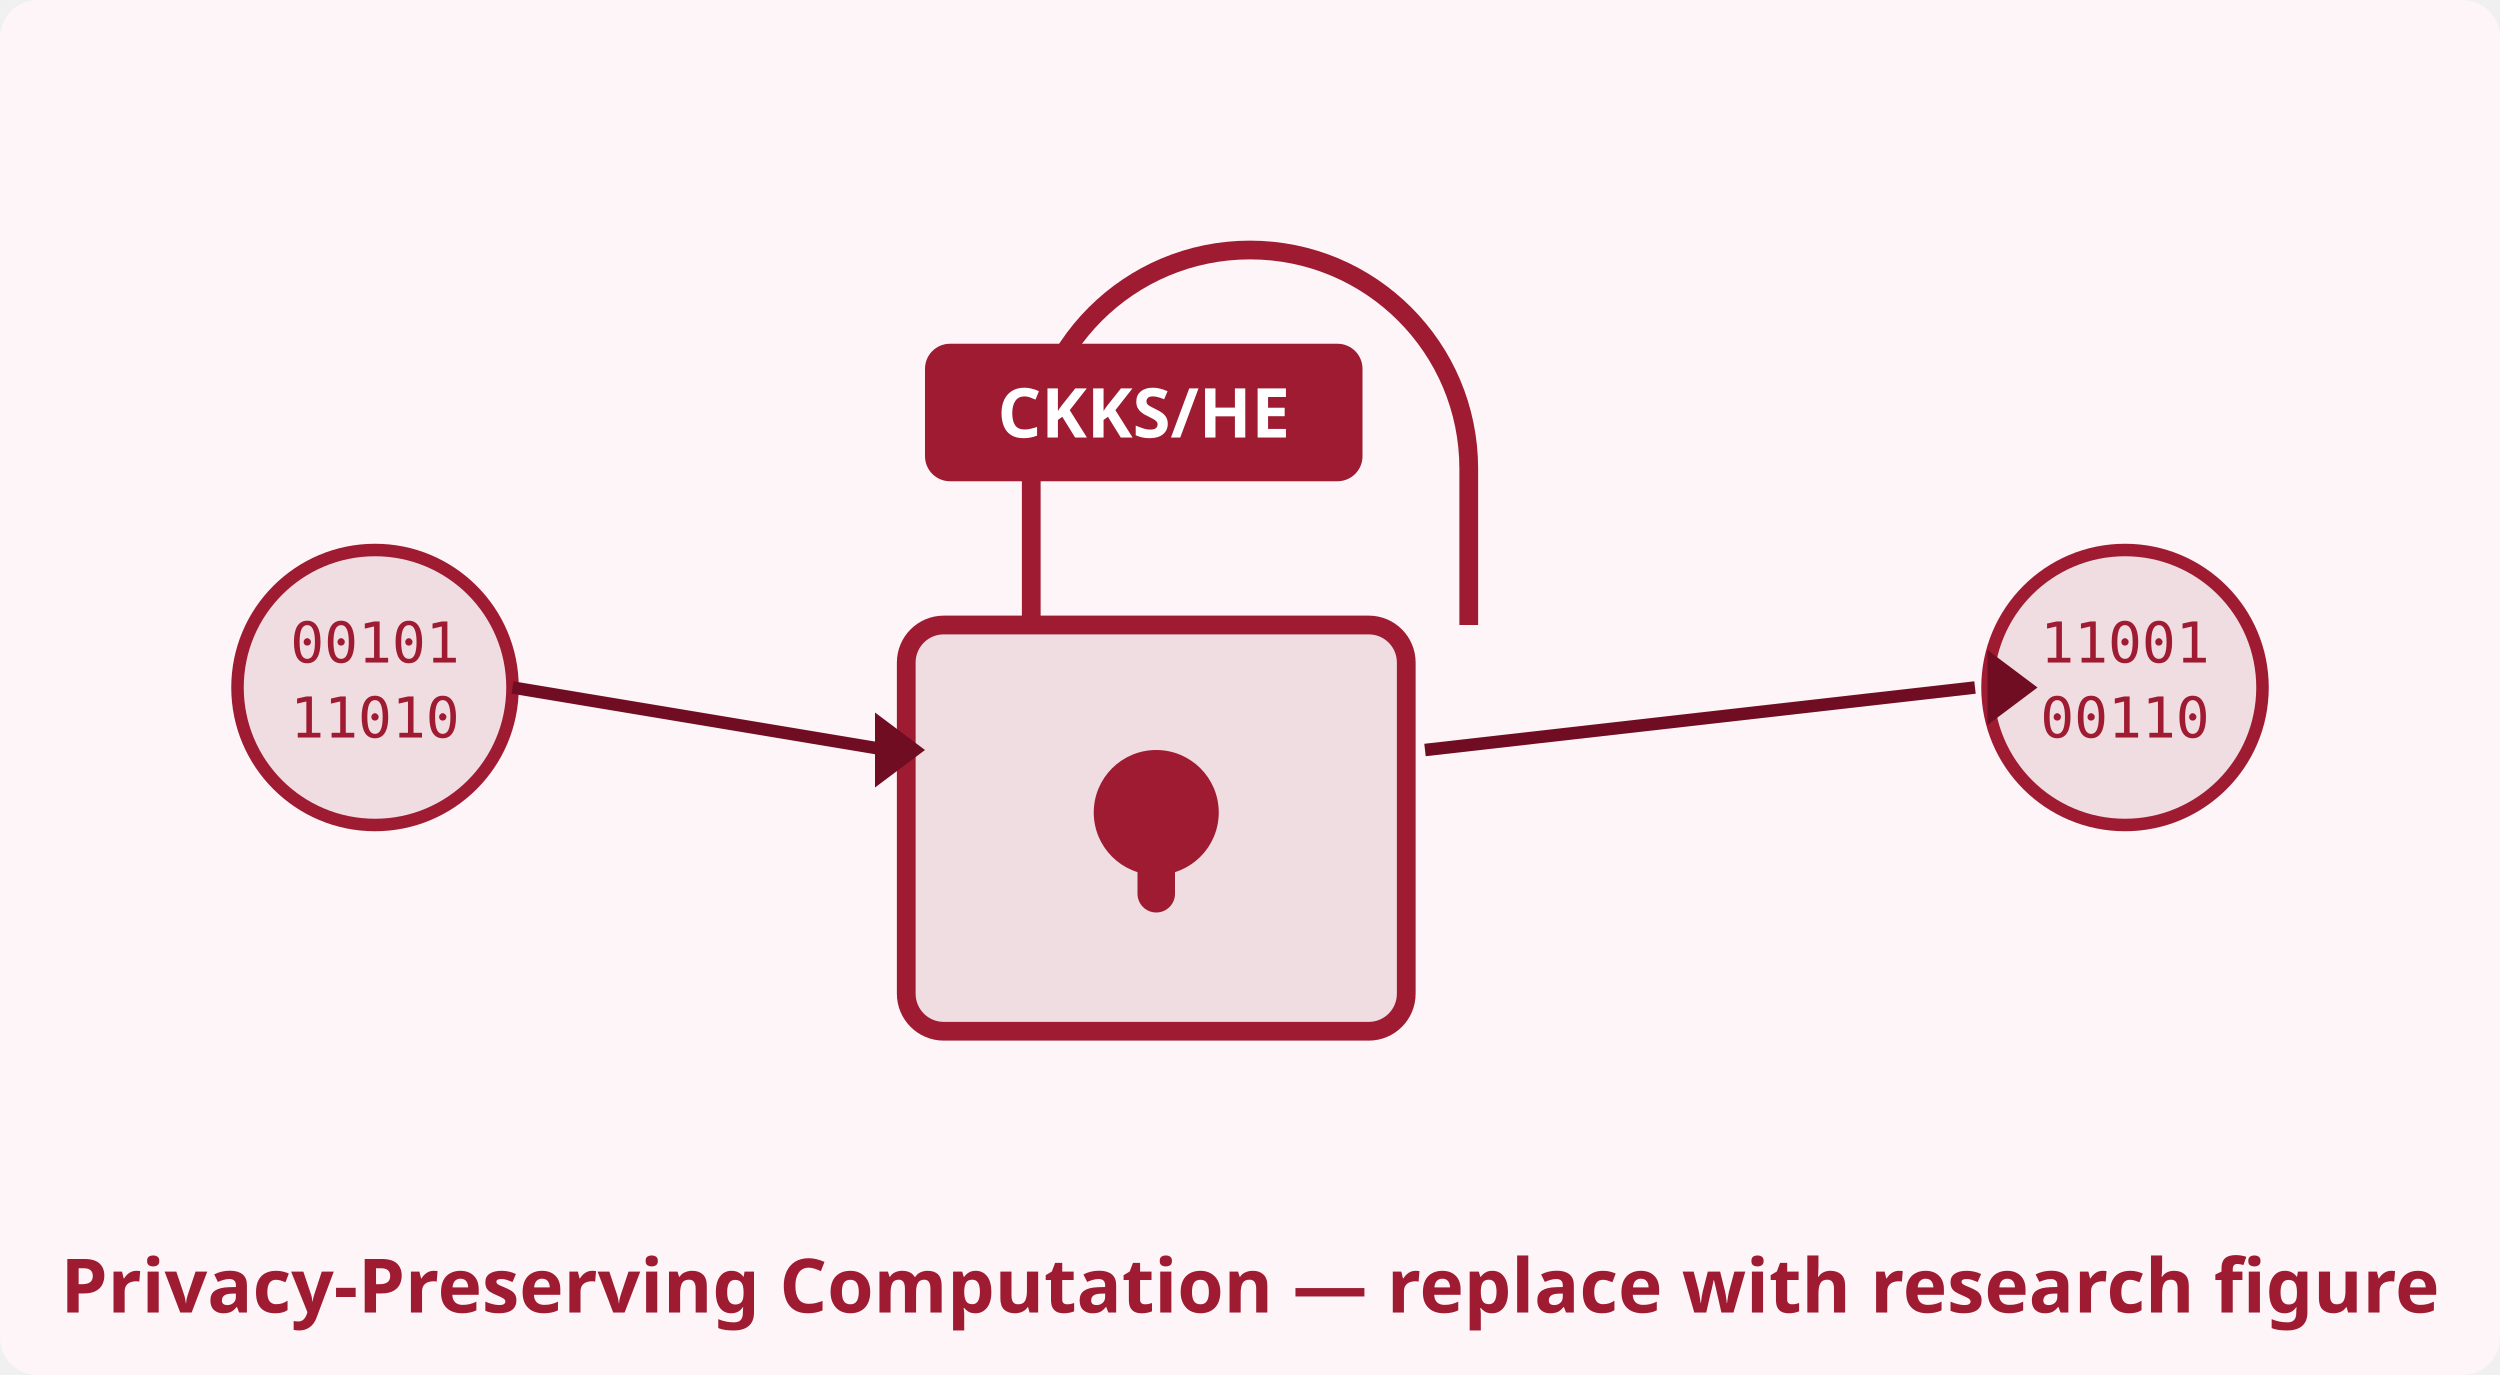
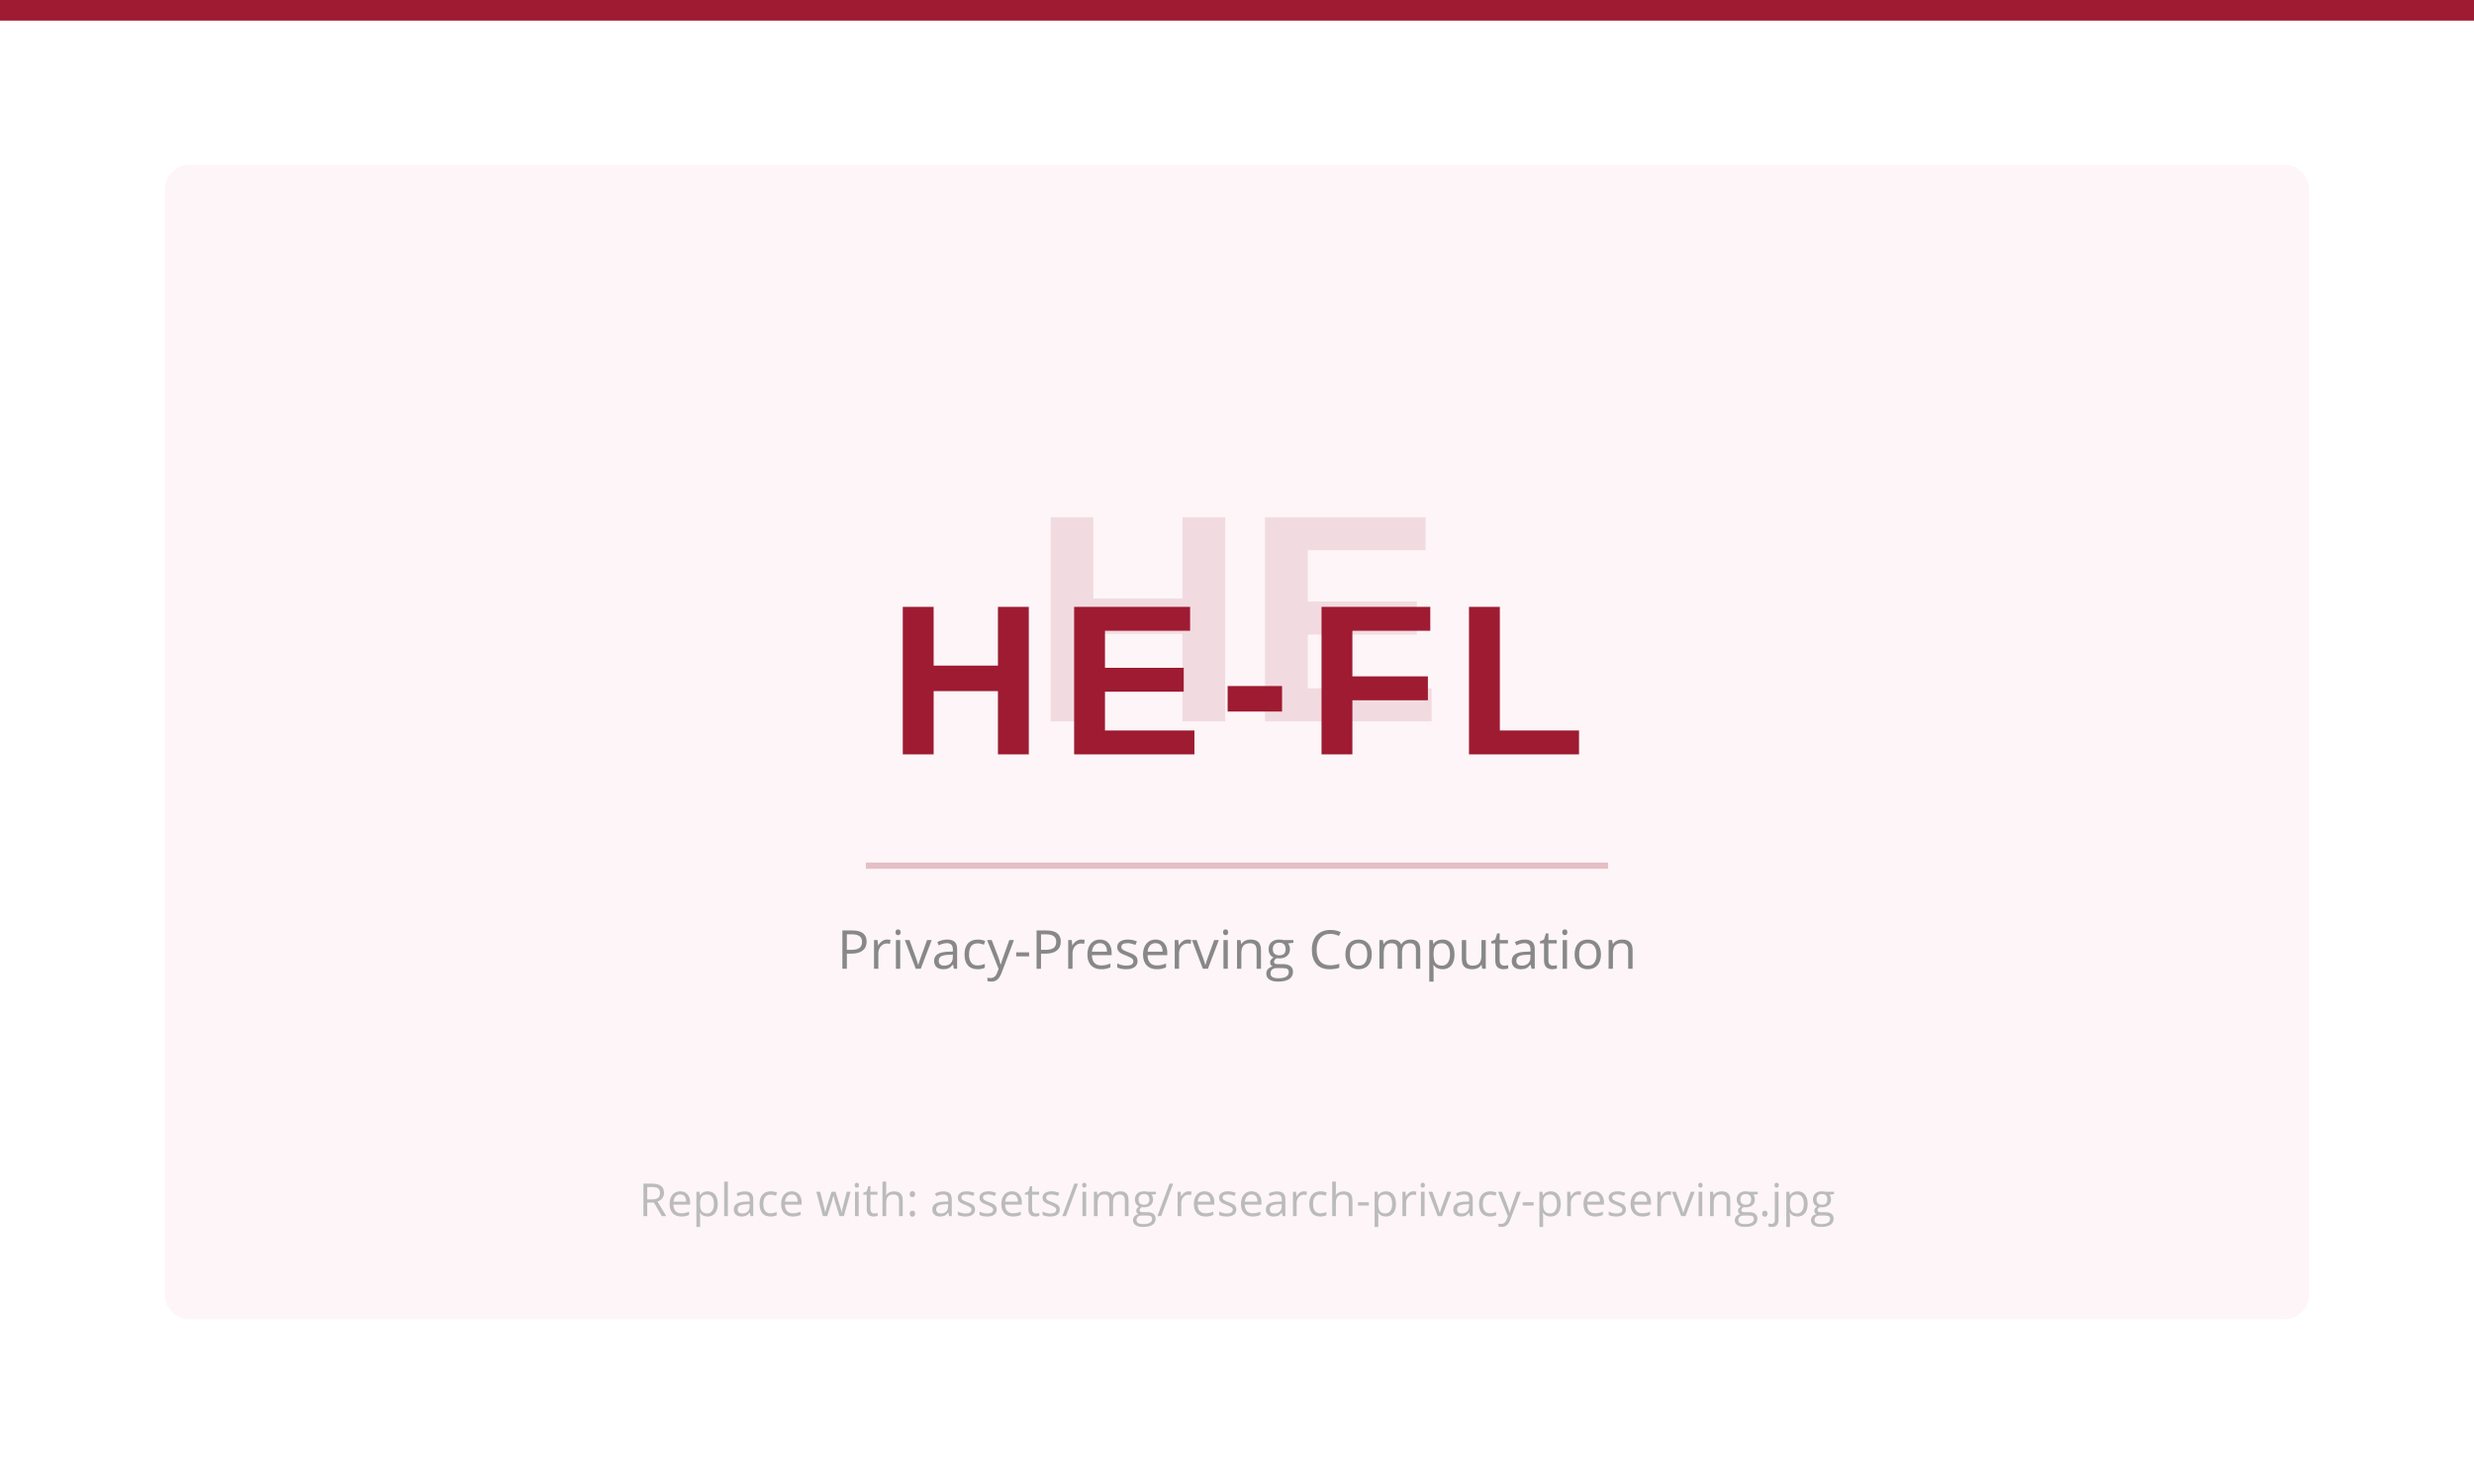
- <svg xmlns="http://www.w3.org/2000/svg" width="400" height="220" viewBox="0 0 400 220">
-   <rect width="400" height="220" fill="#FDF5F7" rx="6" />
-   <rect x="145" y="100" width="80" height="65" fill="#f0dde1" stroke="#9E1B32" stroke-width="3" rx="6" />
-   <path d="M165,100 v-25 a35,35 0 0,1 70,0 v25" fill="none" stroke="#9E1B32" stroke-width="3" />
-   <circle cx="185" cy="130" r="10" fill="#9E1B32" />
-   <rect x="182" y="130" width="6" height="16" fill="#9E1B32" rx="3" />
-   <circle cx="60" cy="110" r="22" fill="#f0dde1" stroke="#9E1B32" stroke-width="2" />
-   <text x="60" y="106" text-anchor="middle" font-family="monospace" font-size="9" fill="#9E1B32">00101</text>
-   <text x="60" y="118" text-anchor="middle" font-family="monospace" font-size="9" fill="#9E1B32">11010</text>
-   <circle cx="340" cy="110" r="22" fill="#f0dde1" stroke="#9E1B32" stroke-width="2" />
-   <text x="340" y="106" text-anchor="middle" font-family="monospace" font-size="9" fill="#9E1B32">11001</text>
-   <text x="340" y="118" text-anchor="middle" font-family="monospace" font-size="9" fill="#9E1B32">00110</text>
-   <line x1="82" y1="110" x2="142" y2="120" stroke="#700D22" stroke-width="2" />
-   <polygon points="140,114 148,120 140,126" fill="#700D22" />
-   <line x1="228" y1="120" x2="316" y2="110" stroke="#700D22" stroke-width="2" />
-   <polygon points="318,104 326,110 318,116" fill="#700D22" />
-   <rect x="148" y="55" width="70" height="22" fill="#9E1B32" rx="4" />
-   <text x="183" y="70" text-anchor="middle" font-family="sans-serif" font-size="11" fill="#fff" font-weight="700">CKKS/HE</text>
-   <text x="200" y="210" text-anchor="middle" font-family="sans-serif" font-size="12" fill="#9E1B32" font-weight="700">Privacy-Preserving Computation — replace with research figure</text>
+ <svg xmlns="http://www.w3.org/2000/svg" width="600" height="360" viewBox="0 0 600 360">
+   <rect width="600" height="360" fill="#ffffff" />
+   <rect x="0" y="0" width="600" height="5" fill="#9E1B32" />
+   <rect x="40" y="40" width="520" height="280" rx="6" fill="#fdf5f7" />
+   <text x="300" y="175" text-anchor="middle" font-family="Raleway, Arial, sans-serif" font-size="72" font-weight="700" fill="#9E1B32" opacity="0.12">HE</text>
+   <text x="300" y="183" text-anchor="middle" font-family="Raleway, Arial, sans-serif" font-size="52" font-weight="700" letter-spacing="4" fill="#9E1B32">HE-FL</text>
+   <line x1="210" y1="210" x2="390" y2="210" stroke="#9E1B32" stroke-width="1.5" opacity="0.25" />
+   <text x="300" y="235" text-anchor="middle" font-family="Open Sans, Arial, sans-serif" font-size="13" fill="#888">Privacy-Preserving Computation</text>
+   <text x="300" y="295" text-anchor="middle" font-family="Open Sans, Arial, sans-serif" font-size="11" fill="#bbb">Replace with: assets/img/research-privacy-preserving.jpg</text>
</svg>
